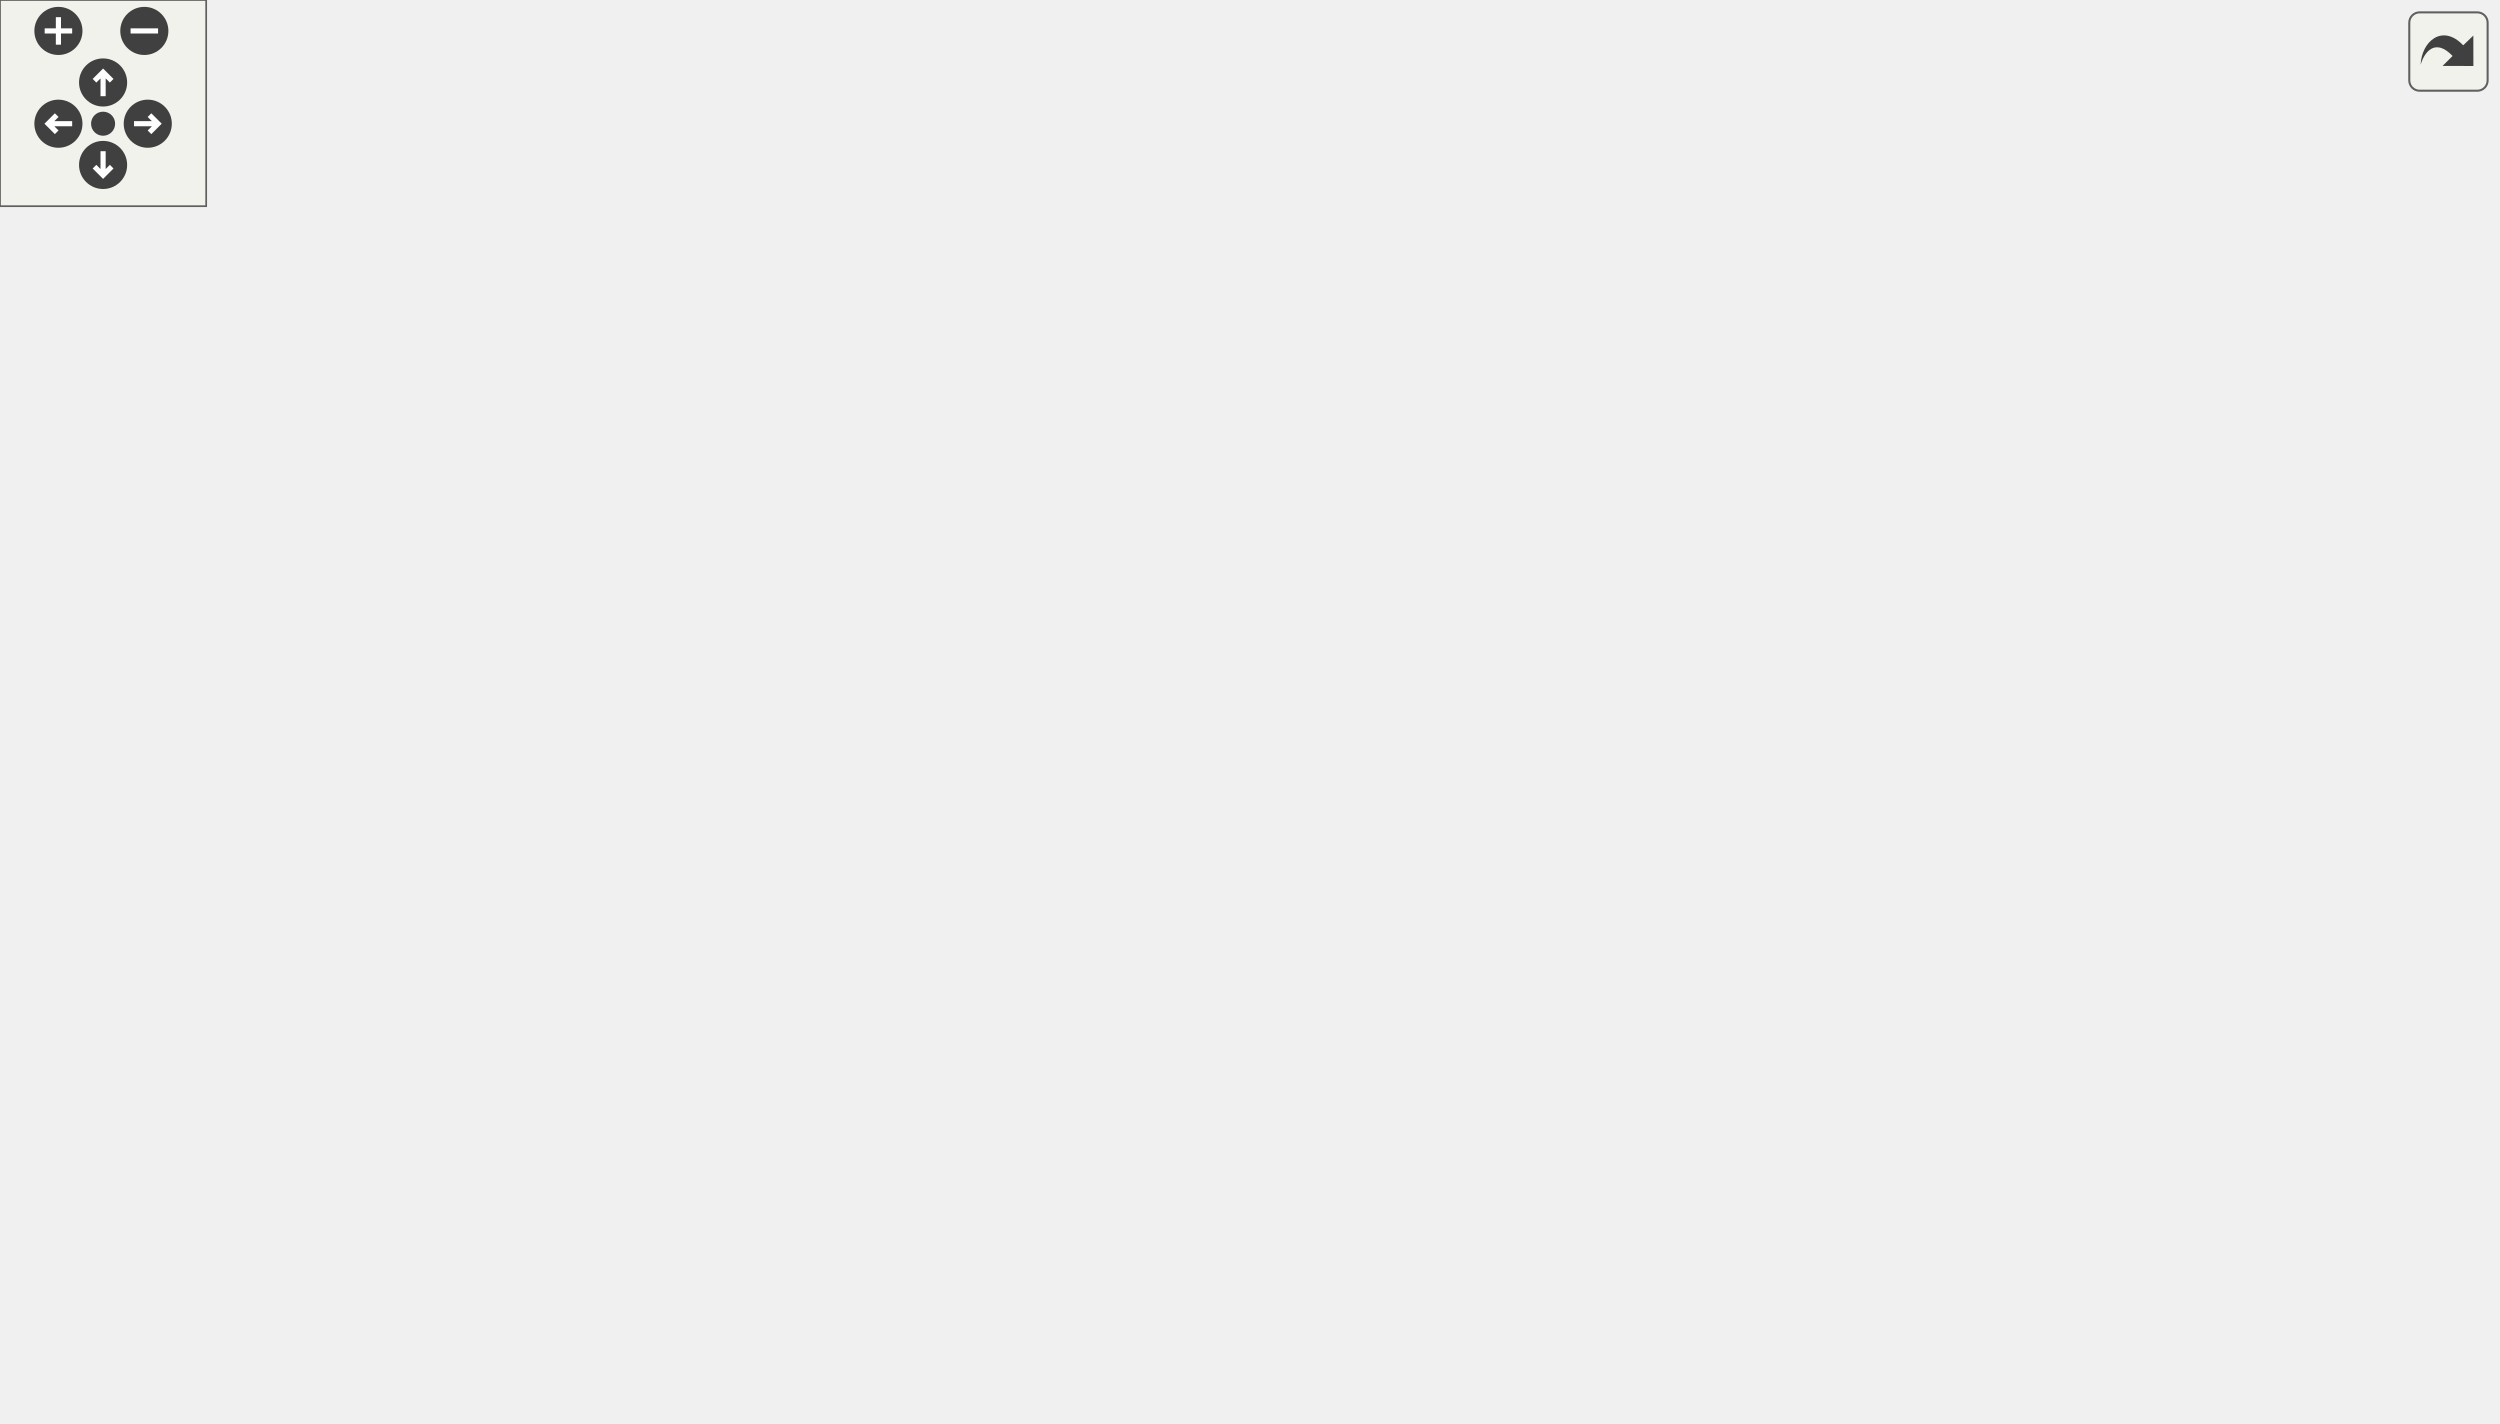
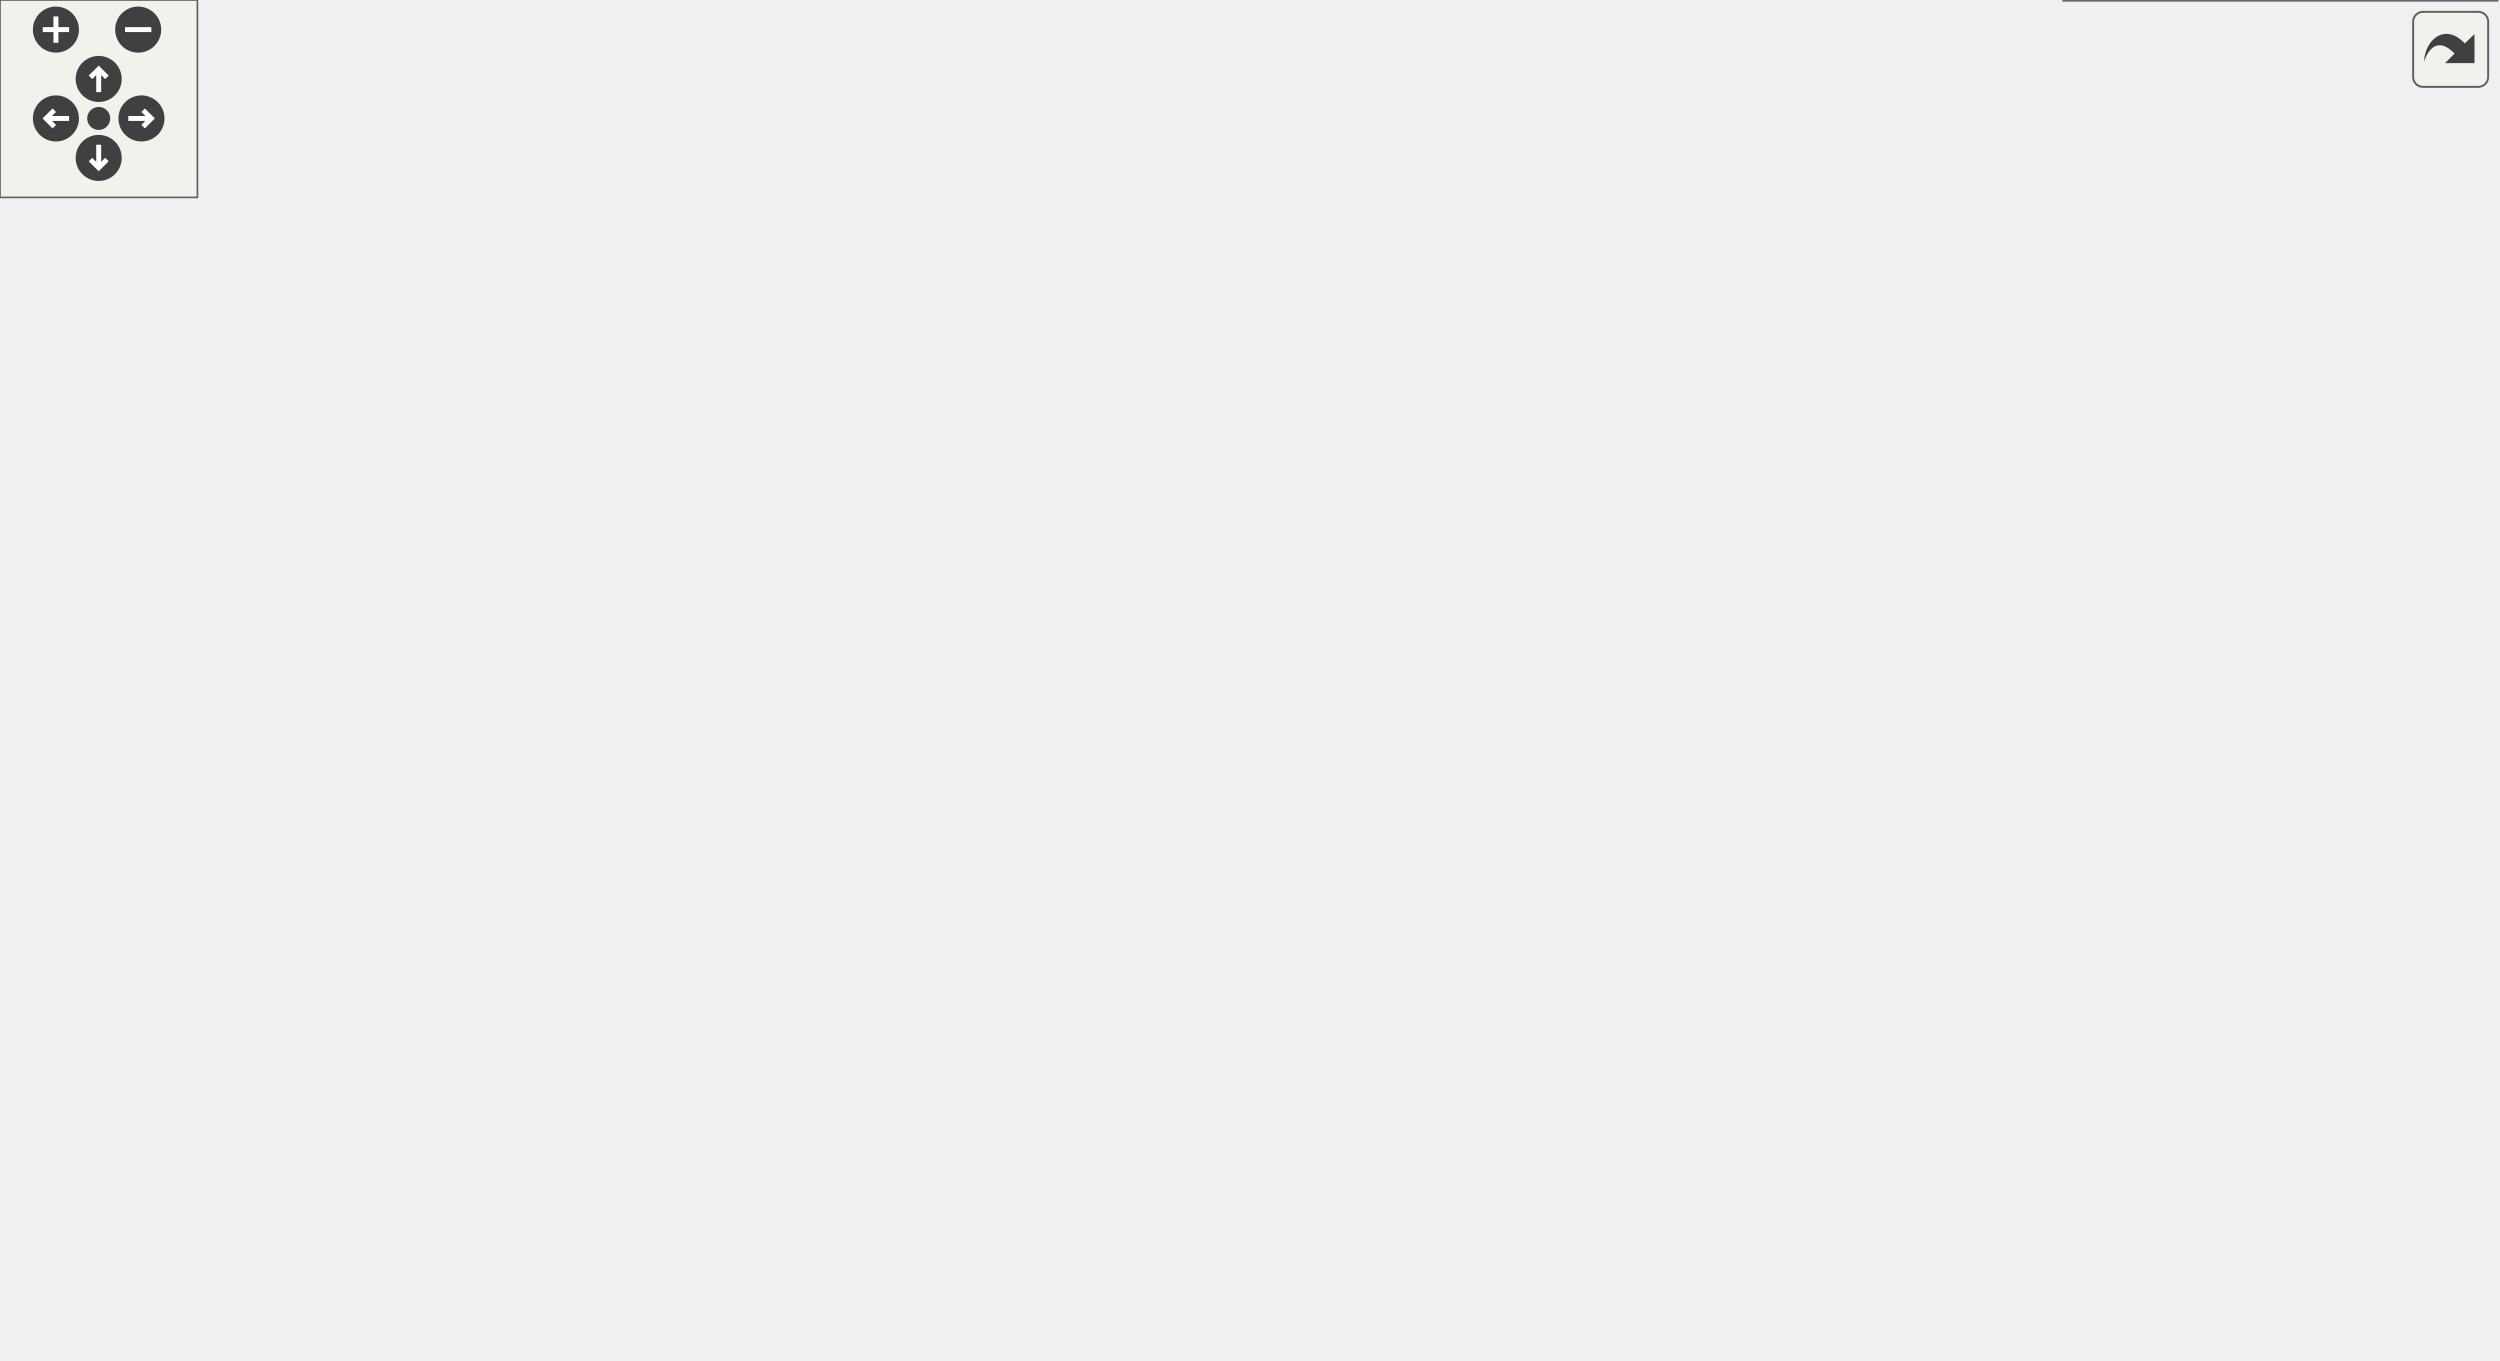
<svg xmlns="http://www.w3.org/2000/svg" xmlns:xlink="http://www.w3.org/1999/xlink" id="main" version="1.1" xml:space="preserve">
  <style type="text/css">
.edge:hover path { stroke: red; }
.edge:hover polygon { stroke: red; fill: red; }
</style>
  <defs>
    <circle id="rim" cx="0" cy="0" r="7" />
    <circle id="rim2" cx="0" cy="0" r="3.5" />
    <g id="zoomPlus">
      <use xlink:href="#rim" fill="#404040">
        <set attributeName="fill" to="#808080" begin="zoomplus.mouseover" end="zoomplus.mouseout" />
      </use>
      <path d="M-4,0h8M0,-4v8" fill="none" stroke="white" stroke-width="1.5" pointer-events="none" />
    </g>
    <g id="zoomMin">
      <use xlink:href="#rim" fill="#404040">
        <set attributeName="fill" to="#808080" begin="zoomminus.mouseover" end="zoomminus.mouseout" />
      </use>
      <path d="M-4,0h8" fill="none" stroke="white" stroke-width="1.5" pointer-events="none" />
    </g>
    <g id="dirArrow">
      <path fill="none" stroke="white" stroke-width="1.5" d="M0,-3.0v7 M-2.5,-0.5L0,-3.0L2.5,-0.5" />
    </g>
    <g id="resetDef">
      <use xlink:href="#rim2" fill="#404040">
        <set attributeName="fill" to="#808080" begin="reset.mouseover" end="reset.mouseout" />
      </use>
    </g>
  </defs>
  <svg id="graph" class="graph">
    <g id="viewport">
      <g id="node1" class="node">
        <g id="a_node1">
          <a xlink:title="Internal utility functions to process and parse text and URLs and create S3 signature keys.">
-             <polygon fill="#bfbfbf" stroke="black" points="240.5,-312.5 240.5,-353.5 370.5,-353.5 370.5,-312.5 240.5,-312.5" />
-             <text text-anchor="start" x="248.5" y="-341.5" font-family="Helvetica,sans-Serif" font-size="10.00">/home/ugovaretto/projects</text>
-             <text text-anchor="start" x="248.5" y="-330.5" font-family="Helvetica,sans-Serif" font-size="10.00">/uv-cpp/s3client/repo/lib</text>
-             <text text-anchor="middle" x="305.5" y="-319.5" font-family="Helvetica,sans-Serif" font-size="10.00">/include/url_utility.h</text>
+             <polygon fill="#999999" stroke="#666666" points="398.88,-352.75 267.38,-352.75 267.38,-311 398.88,-311 398.88,-352.75" />
+             <text text-anchor="start" x="275.38" y="-339.25" font-family="Helvetica,sans-Serif" font-size="10.00">/Users/ugovaretto/projects</text>
+             <text text-anchor="start" x="275.38" y="-328" font-family="Helvetica,sans-Serif" font-size="10.00">/s3client/repo/lib/include</text>
+             <text text-anchor="middle" x="333.12" y="-316.75" font-family="Helvetica,sans-Serif" font-size="10.00">/url_utility.h</text>
          </a>
        </g>
      </g>
      <g id="node2" class="node">
        <g id="a_node2">
-           <a xlink:href="apps_2s3-client_8cpp.html" target="_top" xlink:title="Send S3v4-signed requests to S3 andpoint and print raw responses.">
-             <polygon fill="none" stroke="black" points="0,-78.5 0,-119.5 131,-119.5 131,-78.5 0,-78.5" />
-             <text text-anchor="start" x="8" y="-107.5" font-family="Helvetica,sans-Serif" font-size="10.00">/home/ugovaretto/projects</text>
-             <text text-anchor="start" x="8" y="-96.5" font-family="Helvetica,sans-Serif" font-size="10.00">/uv-cpp/s3client/repo/apps</text>
-             <text text-anchor="middle" x="65.5" y="-85.5" font-family="Helvetica,sans-Serif" font-size="10.00">/s3-client.cpp</text>
+           <a xlink:href="parallel__upload_8cpp.html" target="_top" xlink:title="Parallel upload to S3 service.">
+             <polygon fill="white" stroke="#666666" points="132.25,-119.5 0,-119.5 0,-77.75 132.25,-77.75 132.25,-119.5" />
+             <text text-anchor="start" x="8" y="-106" font-family="Helvetica,sans-Serif" font-size="10.00">/Users/ugovaretto/projects</text>
+             <text text-anchor="start" x="8" y="-94.75" font-family="Helvetica,sans-Serif" font-size="10.00">/s3client/repo/apps/parallel</text>
+             <text text-anchor="middle" x="66.12" y="-83.5" font-family="Helvetica,sans-Serif" font-size="10.00">_upload.cpp</text>
          </a>
        </g>
      </g>
      <g id="edge1" class="edge">
-         <path fill="none" stroke="midnightblue" d="M277.66,-305.09C228.84,-257.89 128.9,-161.29 85.91,-119.73" />
-         <polygon fill="midnightblue" stroke="midnightblue" points="275.42,-307.79 285.04,-312.22 280.28,-302.75 275.42,-307.79" />
+         <path fill="none" stroke="#63b8ff" d="M301.69,-303.65C247.46,-256.68 137.54,-161.48 89.49,-119.86" />
+         <polygon fill="#63b8ff" stroke="#63b8ff" points="299.05,-306.86 308.9,-310.76 303.63,-301.57 299.05,-306.86" />
      </g>
      <g id="node3" class="node">
        <g id="a_node3">
-           <a xlink:href="parallel__upload_8cpp.html" target="_top" xlink:title="Parallel upload to S3 service.">
-             <polygon fill="none" stroke="black" points="149,-78.5 149,-119.5 280,-119.5 280,-78.5 149,-78.5" />
-             <text text-anchor="start" x="157" y="-107.5" font-family="Helvetica,sans-Serif" font-size="10.00">/home/ugovaretto/projects</text>
-             <text text-anchor="start" x="157" y="-96.5" font-family="Helvetica,sans-Serif" font-size="10.00">/uv-cpp/s3client/repo/apps</text>
-             <text text-anchor="middle" x="214.5" y="-85.5" font-family="Helvetica,sans-Serif" font-size="10.00">/parallel_upload.cpp</text>
+           <a xlink:href="apps_2s3-client_8cpp.html" target="_top" xlink:title="Send S3v4-signed requests to S3 andpoint and print raw responses.">
+             <polygon fill="white" stroke="#666666" points="307.62,-113.88 150.62,-113.88 150.62,-83.38 307.62,-83.38 307.62,-113.88" />
+             <text text-anchor="start" x="158.62" y="-100.38" font-family="Helvetica,sans-Serif" font-size="10.00">/Users/ugovaretto/projects</text>
+             <text text-anchor="middle" x="229.12" y="-89.12" font-family="Helvetica,sans-Serif" font-size="10.00">/s3client/repo/apps/s3-client.cpp</text>
          </a>
        </g>
      </g>
      <g id="edge2" class="edge">
-         <path fill="none" stroke="midnightblue" d="M294.01,-302.72C275.19,-254.73 238.27,-160.61 222.24,-119.73" />
-         <polygon fill="midnightblue" stroke="midnightblue" points="290.83,-304.19 297.74,-312.22 297.35,-301.63 290.83,-304.19" />
+         <path fill="none" stroke="#63b8ff" d="M319.61,-300.83C297.04,-250.64 252.49,-151.58 235.72,-114.29" />
+         <polygon fill="#63b8ff" stroke="#63b8ff" points="316.78,-302.07 324.08,-309.76 323.17,-299.2 316.78,-302.07" />
      </g>
      <g id="node4" class="node">
        <g id="a_node4">
          <a xlink:href="aws__sign_8h.html" target="_top" xlink:title="Public interface to signing URLs and HTTP headers with the S3v4 protocol standard.">
-             <polygon fill="none" stroke="black" points="293.5,-234.5 293.5,-275.5 423.5,-275.5 423.5,-234.5 293.5,-234.5" />
-             <text text-anchor="start" x="301.5" y="-263.5" font-family="Helvetica,sans-Serif" font-size="10.00">/home/ugovaretto/projects</text>
-             <text text-anchor="start" x="301.5" y="-252.5" font-family="Helvetica,sans-Serif" font-size="10.00">/uv-cpp/s3client/repo/lib</text>
-             <text text-anchor="middle" x="358.5" y="-241.5" font-family="Helvetica,sans-Serif" font-size="10.00">/include/aws_sign.h</text>
+             <polygon fill="white" stroke="#666666" points="452.88,-275 321.38,-275 321.38,-233.25 452.88,-233.25 452.88,-275" />
+             <text text-anchor="start" x="329.38" y="-261.5" font-family="Helvetica,sans-Serif" font-size="10.00">/Users/ugovaretto/projects</text>
+             <text text-anchor="start" x="329.38" y="-250.25" font-family="Helvetica,sans-Serif" font-size="10.00">/s3client/repo/lib/include</text>
+             <text text-anchor="middle" x="387.12" y="-239" font-family="Helvetica,sans-Serif" font-size="10.00">/aws_sign.h</text>
          </a>
        </g>
      </g>
      <g id="edge3" class="edge">
-         <path fill="none" stroke="midnightblue" d="M324.99,-304.05C331.61,-294.57 338.84,-284.18 344.9,-275.51" />
-         <polygon fill="midnightblue" stroke="midnightblue" points="322,-302.22 319.15,-312.43 327.74,-306.23 322,-302.22" />
+         <path fill="none" stroke="#63b8ff" d="M353.88,-301.76C360.13,-292.99 366.86,-283.55 372.61,-275.48" />
+         <polygon fill="#63b8ff" stroke="#63b8ff" points="350.55,-299.4 347.6,-309.58 356.25,-303.46 350.55,-299.4" />
      </g>
      <g id="node10" class="node">
        <g id="a_node10">
          <a xlink:href="webclient_8h.html" target="_top" xlink:title="declaration of WebClient class wrapping libcurl to send web requests.">
-             <polygon fill="none" stroke="black" points="441.5,-234.5 441.5,-275.5 571.5,-275.5 571.5,-234.5 441.5,-234.5" />
-             <text text-anchor="start" x="449.5" y="-263.5" font-family="Helvetica,sans-Serif" font-size="10.00">/home/ugovaretto/projects</text>
-             <text text-anchor="start" x="449.5" y="-252.5" font-family="Helvetica,sans-Serif" font-size="10.00">/uv-cpp/s3client/repo/lib</text>
-             <text text-anchor="middle" x="506.5" y="-241.5" font-family="Helvetica,sans-Serif" font-size="10.00">/include/webclient.h</text>
+             <polygon fill="white" stroke="#666666" points="602.88,-275 471.38,-275 471.38,-233.25 602.88,-233.25 602.88,-275" />
+             <text text-anchor="start" x="479.38" y="-261.5" font-family="Helvetica,sans-Serif" font-size="10.00">/Users/ugovaretto/projects</text>
+             <text text-anchor="start" x="479.38" y="-250.25" font-family="Helvetica,sans-Serif" font-size="10.00">/s3client/repo/lib/include</text>
+             <text text-anchor="middle" x="537.12" y="-239" font-family="Helvetica,sans-Serif" font-size="10.00">/webclient.h</text>
          </a>
        </g>
      </g>
      <g id="edge12" class="edge">
-         <path fill="none" stroke="midnightblue" d="M366.63,-308.89C394.84,-298.22 427.98,-285.69 454.91,-275.51" />
-         <polygon fill="midnightblue" stroke="midnightblue" points="365.38,-305.62 357.26,-312.43 367.85,-312.17 365.38,-305.62" />
+         <path fill="none" stroke="#63b8ff" d="M397.98,-306.79C425.12,-296.71 456.33,-285.13 482.31,-275.48" />
+         <polygon fill="#63b8ff" stroke="#63b8ff" points="396.95,-303.81 388.79,-310.58 399.39,-310.38 396.95,-303.81" />
      </g>
      <g id="node5" class="node">
        <g id="a_node5">
+           <a xlink:href="s3-api_8h.html" target="_top" xlink:title="declarations of S3Client class;">
+             <polygon fill="white" stroke="#666666" points="758.88,-119.5 627.38,-119.5 627.38,-77.75 758.88,-77.75 758.88,-119.5" />
+             <text text-anchor="start" x="635.38" y="-106" font-family="Helvetica,sans-Serif" font-size="10.00">/Users/ugovaretto/projects</text>
+             <text text-anchor="start" x="635.38" y="-94.75" font-family="Helvetica,sans-Serif" font-size="10.00">/s3client/repo/lib/include</text>
+             <text text-anchor="middle" x="693.12" y="-83.5" font-family="Helvetica,sans-Serif" font-size="10.00">/s3-api.h</text>
+           </a>
+         </g>
+       </g>
+       <g id="edge4" class="edge">
+         <path fill="none" stroke="#63b8ff" d="M424.42,-226.82C460.28,-201.81 512.19,-166.42 534.12,-155.5 563.59,-140.83 597.86,-128.26 627.03,-118.78" />
+         <polygon fill="#63b8ff" stroke="#63b8ff" points="422.86,-224.34 416.67,-232.93 426.87,-230.07 422.86,-224.34" />
+       </g>
+       <g id="node7" class="node">
+         <g id="a_node7">
          <a xlink:href="s3-client_8h.html" target="_top" xlink:title="declaration of functions and data types for sending S3 requests, signing URLs and downloading and upl...">
-             <polygon fill="none" stroke="black" points="298.5,-156.5 298.5,-197.5 428.5,-197.5 428.5,-156.5 298.5,-156.5" />
-             <text text-anchor="start" x="306.5" y="-185.5" font-family="Helvetica,sans-Serif" font-size="10.00">/home/ugovaretto/projects</text>
-             <text text-anchor="start" x="306.5" y="-174.5" font-family="Helvetica,sans-Serif" font-size="10.00">/uv-cpp/s3client/repo/lib</text>
-             <text text-anchor="middle" x="363.5" y="-163.5" font-family="Helvetica,sans-Serif" font-size="10.00">/include/s3-client.h</text>
-           </a>
-         </g>
-       </g>
-       <g id="edge4" class="edge">
-         <path fill="none" stroke="midnightblue" d="M360.45,-224.3C361.05,-215.3 361.68,-205.65 362.22,-197.51" />
-         <polygon fill="midnightblue" stroke="midnightblue" points="356.95,-224.22 359.79,-234.43 363.94,-224.68 356.95,-224.22" />
+             <polygon fill="white" stroke="#666666" points="457.88,-197.25 326.38,-197.25 326.38,-155.5 457.88,-155.5 457.88,-197.25" />
+             <text text-anchor="start" x="334.38" y="-183.75" font-family="Helvetica,sans-Serif" font-size="10.00">/Users/ugovaretto/projects</text>
+             <text text-anchor="start" x="334.38" y="-172.5" font-family="Helvetica,sans-Serif" font-size="10.00">/s3client/repo/lib/include</text>
+             <text text-anchor="middle" x="392.12" y="-161.25" font-family="Helvetica,sans-Serif" font-size="10.00">/s3-client.h</text>
+           </a>
+         </g>
+       </g>
+       <g id="edge6" class="edge">
+         <path fill="none" stroke="#63b8ff" d="M389.18,-222.06C389.72,-213.86 390.29,-205.21 390.78,-197.73" />
+         <polygon fill="#63b8ff" stroke="#63b8ff" points="385.63,-221.62 388.46,-231.83 392.62,-222.08 385.63,-221.62" />
+       </g>
+       <g id="node6" class="node">
+         <g id="a_node6">
+           <a xlink:href="bucket-test_8cpp.html" target="_top" xlink:title="bucket tests">
+             <polygon fill="white" stroke="#666666" points="758.88,-41.75 627.38,-41.75 627.38,0 758.88,0 758.88,-41.75" />
+             <text text-anchor="start" x="635.38" y="-28.25" font-family="Helvetica,sans-Serif" font-size="10.00">/Users/ugovaretto/projects</text>
+             <text text-anchor="start" x="635.38" y="-17" font-family="Helvetica,sans-Serif" font-size="10.00">/s3client/repo/test/api</text>
+             <text text-anchor="middle" x="693.12" y="-5.75" font-family="Helvetica,sans-Serif" font-size="10.00">/bucket-test.cpp</text>
+           </a>
+         </g>
+       </g>
+       <g id="edge5" class="edge">
+         <path fill="none" stroke="#63b8ff" d="M693.12,-66.56C693.12,-58.36 693.12,-49.71 693.12,-42.23" />
+         <polygon fill="#63b8ff" stroke="#63b8ff" points="689.63,-66.33 693.12,-76.33 696.63,-66.33 689.63,-66.33" />
+       </g>
+       <g id="edge8" class="edge">
+         <path fill="none" stroke="#63b8ff" d="M315.22,-159.09C265.45,-148.34 199.31,-133.68 141.12,-119.5 138.38,-118.83 135.57,-118.14 132.75,-117.43" />
+         <polygon fill="#63b8ff" stroke="#63b8ff" points="314.39,-162.71 324.9,-161.39 315.86,-155.86 314.39,-162.71" />
+       </g>
+       <g id="edge10" class="edge">
+         <path fill="none" stroke="#63b8ff" d="M338.79,-150.59C313,-138.6 282.9,-124.62 260.78,-114.33" />
+         <polygon fill="#63b8ff" stroke="#63b8ff" points="336.9,-154.03 347.44,-155.08 339.85,-147.69 336.9,-154.03" />
+       </g>
+       <g id="edge11" class="edge">
+         <path fill="none" stroke="#63b8ff" d="M468.54,-156.82C512.37,-146.09 568.39,-132.24 618.12,-119.5 621,-118.76 623.93,-118.01 626.89,-117.24" />
+         <polygon fill="#63b8ff" stroke="#63b8ff" points="467.84,-153.63 458.96,-159.4 469.51,-160.43 467.84,-153.63" />
      </g>
      <g id="node8" class="node">
        <g id="a_node8">
-           <a xlink:href="s3-api_8h.html" target="_top" xlink:title="declarations of S3Client class;">
-             <polygon fill="none" stroke="black" points="596.5,-78.5 596.5,-119.5 726.5,-119.5 726.5,-78.5 596.5,-78.5" />
-             <text text-anchor="start" x="604.5" y="-107.5" font-family="Helvetica,sans-Serif" font-size="10.00">/home/ugovaretto/projects</text>
-             <text text-anchor="start" x="604.5" y="-96.5" font-family="Helvetica,sans-Serif" font-size="10.00">/uv-cpp/s3client/repo/lib</text>
-             <text text-anchor="middle" x="661.5" y="-85.5" font-family="Helvetica,sans-Serif" font-size="10.00">/include/s3-api.h</text>
-           </a>
-         </g>
-       </g>
-       <g id="edge11" class="edge">
-         <path fill="none" stroke="midnightblue" d="M393.9,-228.56C429.29,-203.39 481.53,-167.09 503.5,-156 532.86,-141.18 567.08,-128.53 596.16,-119.03" />
-         <polygon fill="midnightblue" stroke="midnightblue" points="391.85,-225.72 385.73,-234.37 395.91,-231.42 391.85,-225.72" />
-       </g>
-       <g id="edge6" class="edge">
-         <path fill="none" stroke="midnightblue" d="M288.3,-157.58C244.78,-146.82 188.99,-132.87 139.5,-120 136.8,-119.3 134.04,-118.57 131.25,-117.84" />
-         <polygon fill="midnightblue" stroke="midnightblue" points="287.69,-161.03 298.23,-160.03 289.37,-154.24 287.69,-161.03" />
+           <a xlink:href="parallel__download_8cpp.html" target="_top" xlink:title="Parallel object download download from S3 service.">
+             <polygon fill="white" stroke="#666666" points="609.25,-119.5 477,-119.5 477,-77.75 609.25,-77.75 609.25,-119.5" />
+             <text text-anchor="start" x="485" y="-106" font-family="Helvetica,sans-Serif" font-size="10.00">/Users/ugovaretto/projects</text>
+             <text text-anchor="start" x="485" y="-94.75" font-family="Helvetica,sans-Serif" font-size="10.00">/s3client/repo/apps/parallel</text>
+             <text text-anchor="middle" x="543.12" y="-83.5" font-family="Helvetica,sans-Serif" font-size="10.00">_download.cpp</text>
+           </a>
+         </g>
      </g>
      <g id="edge7" class="edge">
-         <path fill="none" stroke="midnightblue" d="M315.99,-151.77C295.57,-141.35 272.01,-129.34 252.74,-119.51" />
-         <polygon fill="midnightblue" stroke="midnightblue" points="314.63,-155 325.13,-156.43 317.81,-148.77 314.63,-155" />
-       </g>
-       <g id="node6" class="node">
-         <g id="a_node6">
-           <a xlink:href="presign__url_8cpp.html" target="_top" xlink:title="Presign URL.">
-             <polygon fill="none" stroke="black" points="298,-78.5 298,-119.5 429,-119.5 429,-78.5 298,-78.5" />
-             <text text-anchor="start" x="306" y="-107.5" font-family="Helvetica,sans-Serif" font-size="10.00">/home/ugovaretto/projects</text>
-             <text text-anchor="start" x="306" y="-96.5" font-family="Helvetica,sans-Serif" font-size="10.00">/uv-cpp/s3client/repo/apps</text>
-             <text text-anchor="middle" x="363.5" y="-85.5" font-family="Helvetica,sans-Serif" font-size="10.00">/presign_url.cpp</text>
-           </a>
-         </g>
-       </g>
-       <g id="edge5" class="edge">
-         <path fill="none" stroke="midnightblue" d="M363.5,-146.3C363.5,-137.3 363.5,-127.65 363.5,-119.51" />
-         <polygon fill="midnightblue" stroke="midnightblue" points="360,-146.43 363.5,-156.43 367,-146.43 360,-146.43" />
-       </g>
-       <g id="node7" class="node">
-         <g id="a_node7">
-           <a xlink:href="parallel__download_8cpp.html" target="_top" xlink:title="Parallel object download download from S3 service.">
-             <polygon fill="none" stroke="black" points="447,-78.5 447,-119.5 578,-119.5 578,-78.5 447,-78.5" />
-             <text text-anchor="start" x="455" y="-107.5" font-family="Helvetica,sans-Serif" font-size="10.00">/home/ugovaretto/projects</text>
-             <text text-anchor="start" x="455" y="-96.5" font-family="Helvetica,sans-Serif" font-size="10.00">/uv-cpp/s3client/repo/apps</text>
-             <text text-anchor="middle" x="512.5" y="-85.5" font-family="Helvetica,sans-Serif" font-size="10.00">/parallel_download.cpp</text>
-           </a>
-         </g>
-       </g>
-       <g id="edge8" class="edge">
-         <path fill="none" stroke="midnightblue" d="M411.01,-151.77C431.43,-141.35 454.99,-129.34 474.26,-119.51" />
-         <polygon fill="midnightblue" stroke="midnightblue" points="409.19,-148.77 401.87,-156.43 412.37,-155 409.19,-148.77" />
-       </g>
-       <g id="edge9" class="edge">
-         <path fill="none" stroke="midnightblue" d="M438.7,-157.58C482.22,-146.82 538.01,-132.87 587.5,-120 590.33,-119.26 593.23,-118.5 596.15,-117.73" />
-         <polygon fill="midnightblue" stroke="midnightblue" points="437.63,-154.24 428.77,-160.03 439.31,-161.03 437.63,-154.24" />
+         <path fill="none" stroke="#63b8ff" d="M442.26,-150.22C461.84,-140.4 484,-129.29 502.55,-119.98" />
+         <polygon fill="#63b8ff" stroke="#63b8ff" points="440.96,-147.46 433.59,-155.08 444.1,-153.72 440.96,-147.46" />
      </g>
      <g id="node9" class="node">
        <g id="a_node9">
-           <a xlink:href="bucket-test_8cpp.html" target="_top" xlink:title="bucket tests">
-             <polygon fill="none" stroke="black" points="596.5,-0.5 596.5,-41.5 726.5,-41.5 726.5,-0.5 596.5,-0.5" />
-             <text text-anchor="start" x="604.5" y="-29.5" font-family="Helvetica,sans-Serif" font-size="10.00">/home/ugovaretto/projects</text>
-             <text text-anchor="start" x="604.5" y="-18.5" font-family="Helvetica,sans-Serif" font-size="10.00">/uv-cpp/s3client/repo/test</text>
-             <text text-anchor="middle" x="661.5" y="-7.5" font-family="Helvetica,sans-Serif" font-size="10.00">/api/bucket-test.cpp</text>
-           </a>
-         </g>
-       </g>
-       <g id="edge10" class="edge">
-         <path fill="none" stroke="midnightblue" d="M661.5,-68.3C661.5,-59.3 661.5,-49.65 661.5,-41.51" />
-         <polygon fill="midnightblue" stroke="midnightblue" points="658,-68.43 661.5,-78.43 665,-68.43 658,-68.43" />
+           <a xlink:href="presign__url_8cpp.html" target="_top" xlink:title="Presign URL.">
+             <polygon fill="white" stroke="#666666" points="458.62,-119.5 325.62,-119.5 325.62,-77.75 458.62,-77.75 458.62,-119.5" />
+             <text text-anchor="start" x="333.62" y="-106" font-family="Helvetica,sans-Serif" font-size="10.00">/Users/ugovaretto/projects</text>
+             <text text-anchor="start" x="333.62" y="-94.75" font-family="Helvetica,sans-Serif" font-size="10.00">/s3client/repo/apps/presign</text>
+             <text text-anchor="middle" x="392.12" y="-83.5" font-family="Helvetica,sans-Serif" font-size="10.00">_url.cpp</text>
+           </a>
+         </g>
+       </g>
+       <g id="edge9" class="edge">
+         <path fill="none" stroke="#63b8ff" d="M392.12,-144.31C392.12,-136.11 392.12,-127.46 392.12,-119.98" />
+         <polygon fill="#63b8ff" stroke="#63b8ff" points="388.63,-144.08 392.12,-154.08 395.63,-144.08 388.63,-144.08" />
      </g>
      <g id="edge13" class="edge">
-         <path fill="none" stroke="midnightblue" d="M460.64,-229.63C441.1,-219.24 418.61,-207.29 400.2,-197.51" />
-         <polygon fill="midnightblue" stroke="midnightblue" points="459.2,-232.83 469.67,-234.43 462.49,-226.64 459.2,-232.83" />
-       </g>
-       <g id="edge15" class="edge">
-         <path fill="none" stroke="midnightblue" d="M505.18,-224.34C505.77,-203.12 509.91,-175.05 525.5,-156 535.53,-143.75 567.75,-130.23 598.31,-119.54" />
-         <polygon fill="midnightblue" stroke="midnightblue" points="501.68,-224.42 505.14,-234.43 508.68,-224.45 501.68,-224.42" />
+         <path fill="none" stroke="#63b8ff" d="M535.86,-221.93C536.63,-200.99 540.96,-173.96 556.12,-155.5 565.99,-143.49 597.14,-130.35 627.24,-119.84" />
+         <polygon fill="#63b8ff" stroke="#63b8ff" points="532.36,-221.8 535.76,-231.84 539.36,-221.87 532.36,-221.8" />
+       </g>
+       <g id="edge14" class="edge">
+         <path fill="none" stroke="#63b8ff" d="M488.72,-227.84C469.98,-218.05 448.82,-206.99 431.09,-197.73" />
+         <polygon fill="#63b8ff" stroke="#63b8ff" points="486.78,-231.3 497.27,-232.83 490.02,-225.09 486.78,-231.3" />
      </g>
      <g id="node11" class="node">
        <g id="a_node11">
          <a xlink:href="webclient_8cpp.html" target="_top" xlink:title="implementation of WebClient class, wrapper around libcurl">
-             <polygon fill="none" stroke="black" points="534.5,-156.5 534.5,-197.5 664.5,-197.5 664.5,-156.5 534.5,-156.5" />
-             <text text-anchor="start" x="542.5" y="-185.5" font-family="Helvetica,sans-Serif" font-size="10.00">/home/ugovaretto/projects</text>
-             <text text-anchor="start" x="542.5" y="-174.5" font-family="Helvetica,sans-Serif" font-size="10.00">/uv-cpp/s3client/repo/lib</text>
-             <text text-anchor="middle" x="599.5" y="-163.5" font-family="Helvetica,sans-Serif" font-size="10.00">/src/webclient.cpp</text>
-           </a>
-         </g>
-       </g>
-       <g id="edge14" class="edge">
-         <path fill="none" stroke="midnightblue" d="M538.24,-228.06C550.48,-218.06 564.25,-206.8 575.63,-197.51" />
-         <polygon fill="midnightblue" stroke="midnightblue" points="535.98,-225.39 530.45,-234.43 540.41,-230.81 535.98,-225.39" />
+             <polygon fill="white" stroke="#666666" points="731.5,-191.62 564.75,-191.62 564.75,-161.12 731.5,-161.12 731.5,-191.62" />
+             <text text-anchor="start" x="572.75" y="-178.12" font-family="Helvetica,sans-Serif" font-size="10.00">/Users/ugovaretto/projects</text>
+             <text text-anchor="middle" x="648.12" y="-166.88" font-family="Helvetica,sans-Serif" font-size="10.00">/s3client/repo/lib/src/webclient.cpp</text>
+           </a>
+         </g>
+       </g>
+       <g id="edge15" class="edge">
+         <path fill="none" stroke="#63b8ff" d="M575.58,-226.88C592.72,-215.19 612.26,-201.85 626.75,-191.96" />
+         <polygon fill="#63b8ff" stroke="#63b8ff" points="574.16,-224.3 567.87,-232.83 578.1,-230.08 574.16,-224.3" />
      </g>
    </g>
  </svg>
  <g id="navigator" transform="translate(0 0)" fill="#404254">
    <rect fill="#f2f5e9" fill-opacity="0.5" stroke="#606060" stroke-width=".5" x="0" y="0" width="60" height="60" />
    <use id="zoomplus" xlink:href="#zoomPlus" x="17" y="9" />
    <use id="zoomminus" xlink:href="#zoomMin" x="42" y="9" />
    <use id="reset" xlink:href="#resetDef" x="30" y="36" />
    <g id="arrowUp" xlink:href="#dirArrow" transform="translate(30 24)">
      <use xlink:href="#rim" fill="#404040">
        <set attributeName="fill" to="#808080" begin="arrowUp.mouseover" end="arrowUp.mouseout" />
      </use>
      <path fill="none" stroke="white" stroke-width="1.5" d="M0,-3.0v7 M-2.5,-0.5L0,-3.0L2.5,-0.5" />
    </g>
    <g id="arrowRight" xlink:href="#dirArrow" transform="rotate(90) translate(36 -43)">
      <use xlink:href="#rim" fill="#404040">
        <set attributeName="fill" to="#808080" begin="arrowRight.mouseover" end="arrowRight.mouseout" />
      </use>
      <path fill="none" stroke="white" stroke-width="1.5" d="M0,-3.0v7 M-2.5,-0.5L0,-3.0L2.5,-0.5" />
    </g>
    <g id="arrowDown" xlink:href="#dirArrow" transform="rotate(180) translate(-30 -48)">
      <use xlink:href="#rim" fill="#404040">
        <set attributeName="fill" to="#808080" begin="arrowDown.mouseover" end="arrowDown.mouseout" />
      </use>
      <path fill="none" stroke="white" stroke-width="1.5" d="M0,-3.0v7 M-2.5,-0.5L0,-3.0L2.5,-0.5" />
    </g>
    <g id="arrowLeft" xlink:href="#dirArrow" transform="rotate(270) translate(-36 17)">
      <use xlink:href="#rim" fill="#404040">
        <set attributeName="fill" to="#808080" begin="arrowLeft.mouseover" end="arrowLeft.mouseout" />
      </use>
      <path fill="none" stroke="white" stroke-width="1.5" d="M0,-3.0v7 M-2.5,-0.5L0,-3.0L2.5,-0.5" />
    </g>
  </g>
  <svg viewBox="0 0 15 15" width="100%" height="30px" preserveAspectRatio="xMaxYMin meet">
    <g id="arrow_out" transform="scale(0.3 0.3)">
      <a xlink:href="url__utility_8h__dep__incl_org.svg" target="_base">
        <rect id="button" ry="5" rx="5" y="6" x="6" height="38" width="38" fill="#f2f5e9" fill-opacity="0.5" stroke="#606060" stroke-width="1.0" />
        <path id="arrow" d="M 11.5,31.437 C 11.94,20.098 22.043,11.323 32.159,21.979 L 37.069,17.246 C 37.069,17.246 37.088,32 37.088,32 L 22.16,31.978 C 22.16,31.978 26.998,27.14 26.998,27.14 C 18.529,18.264 13.292,25.23 11.5,31.437 z" style="fill:#404040;" />
      </a>
    </g>
  </svg>
</svg>
